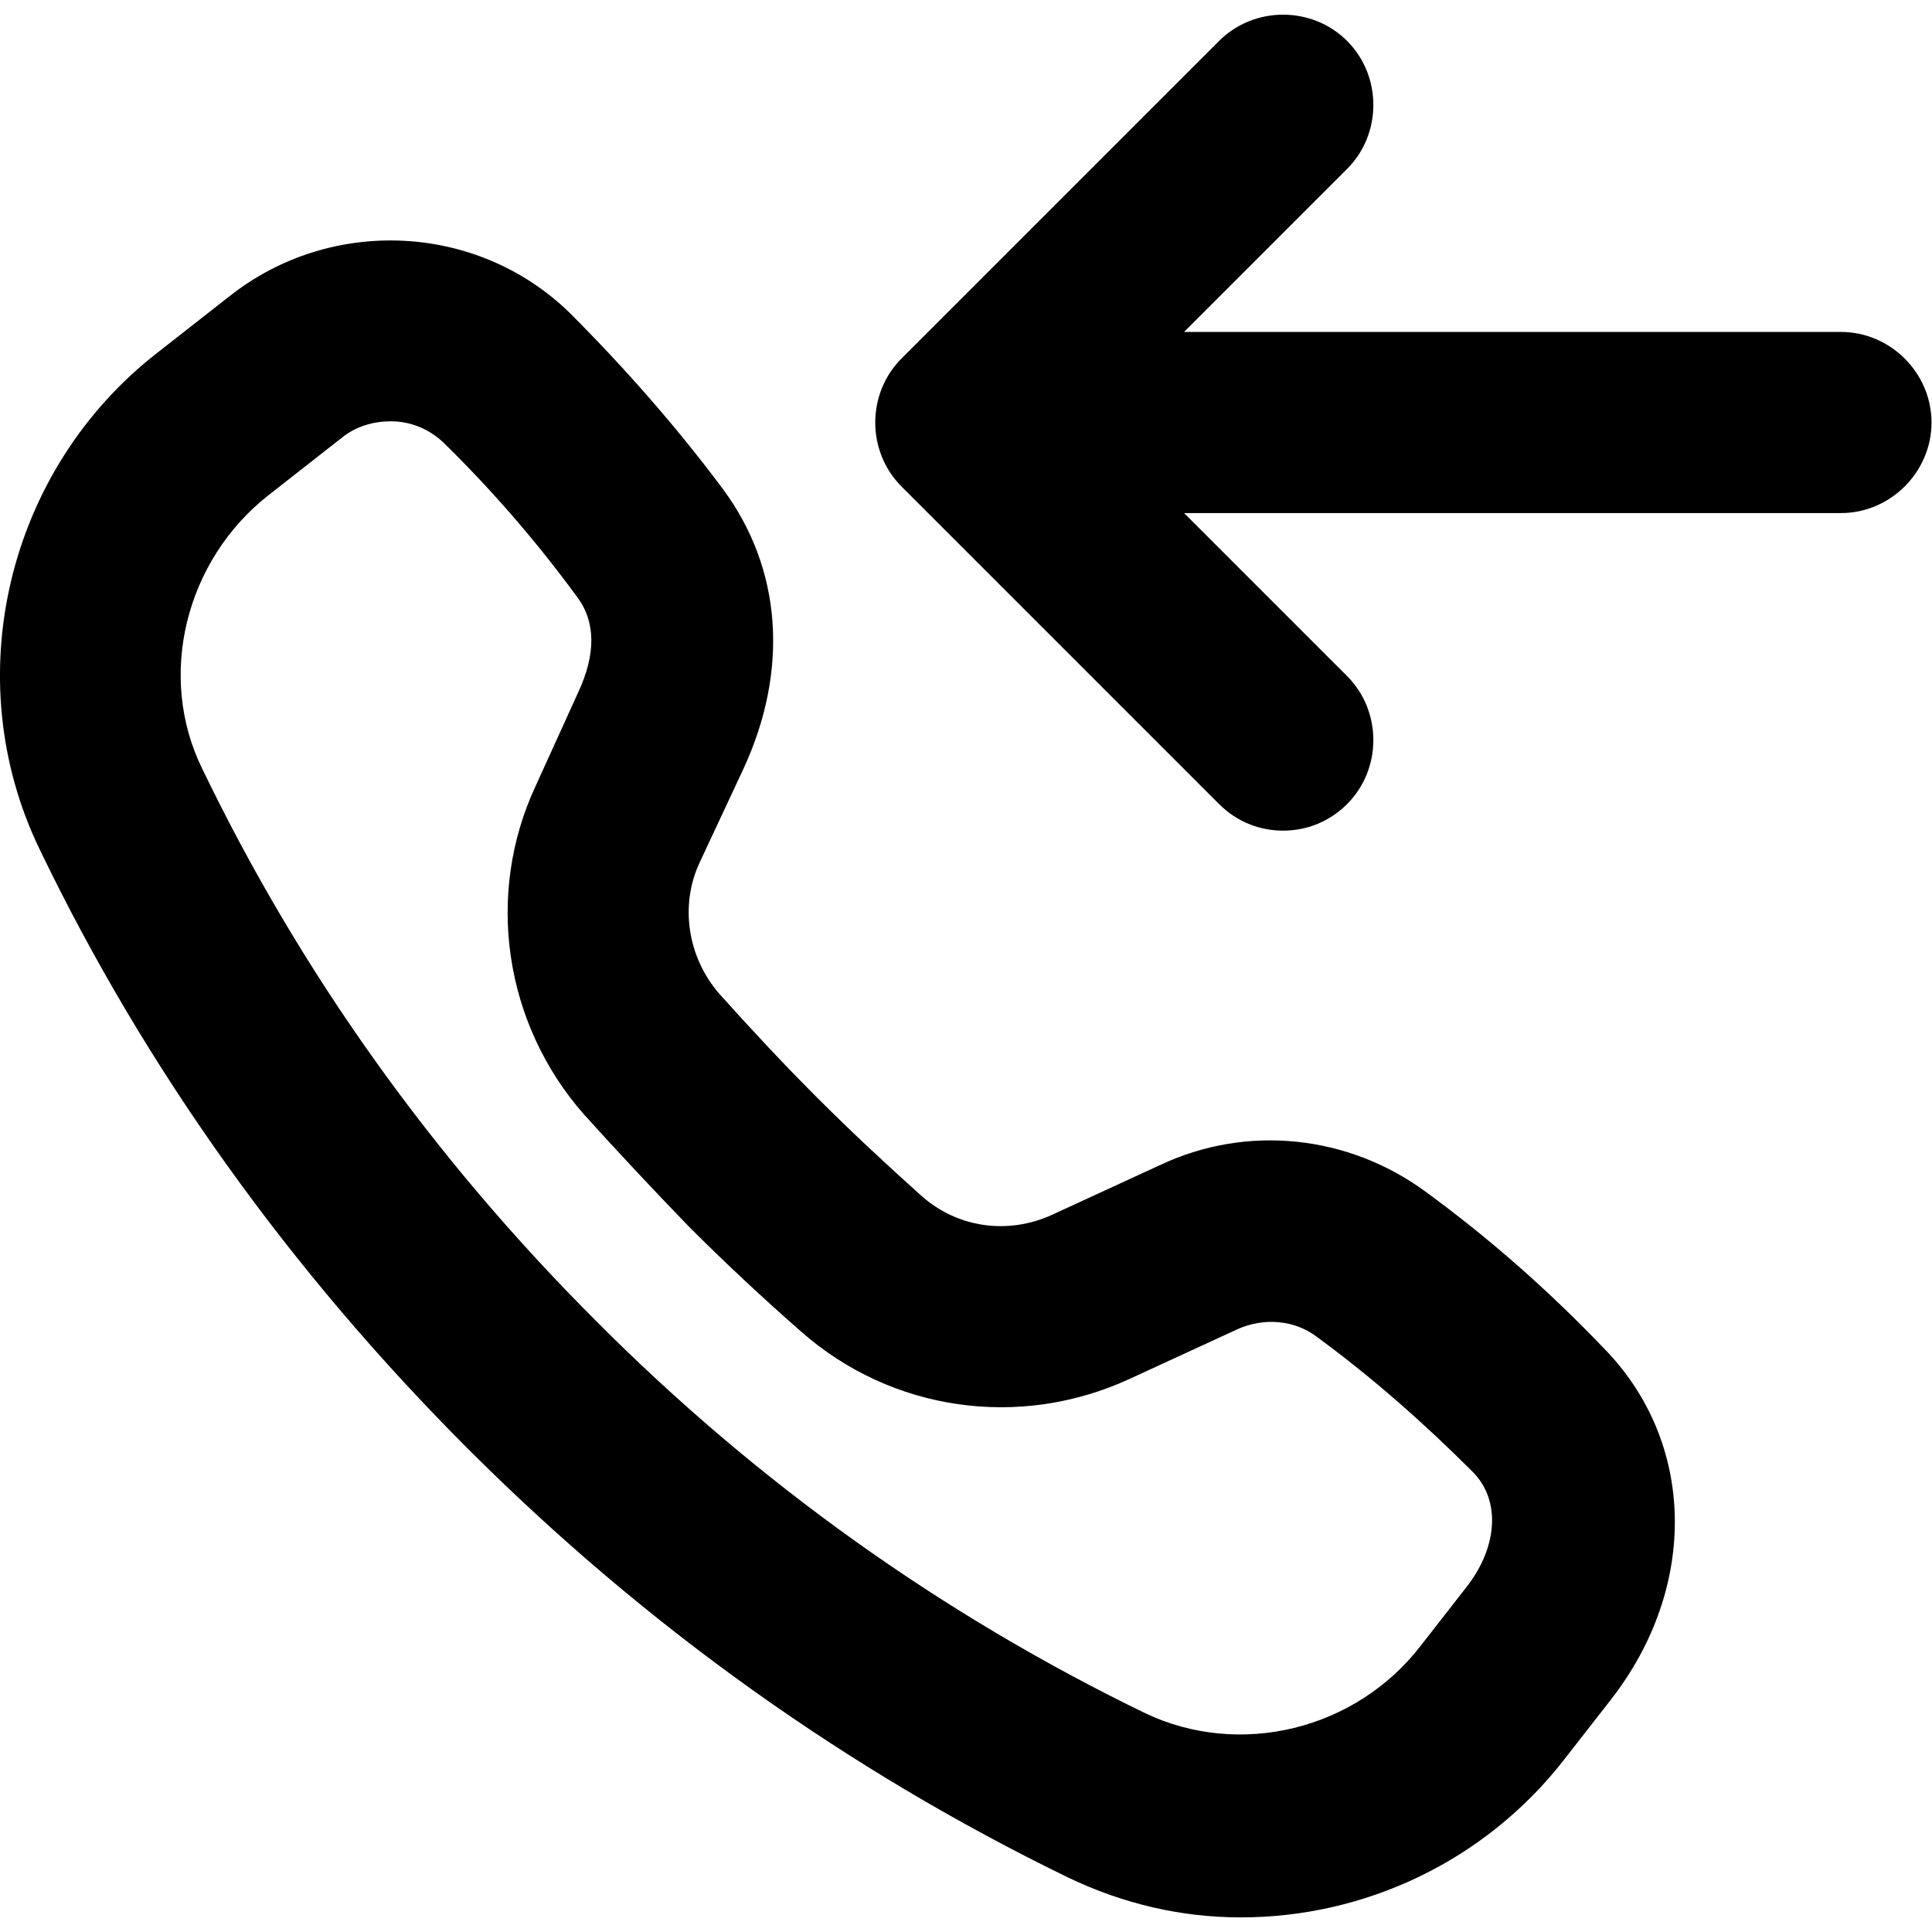
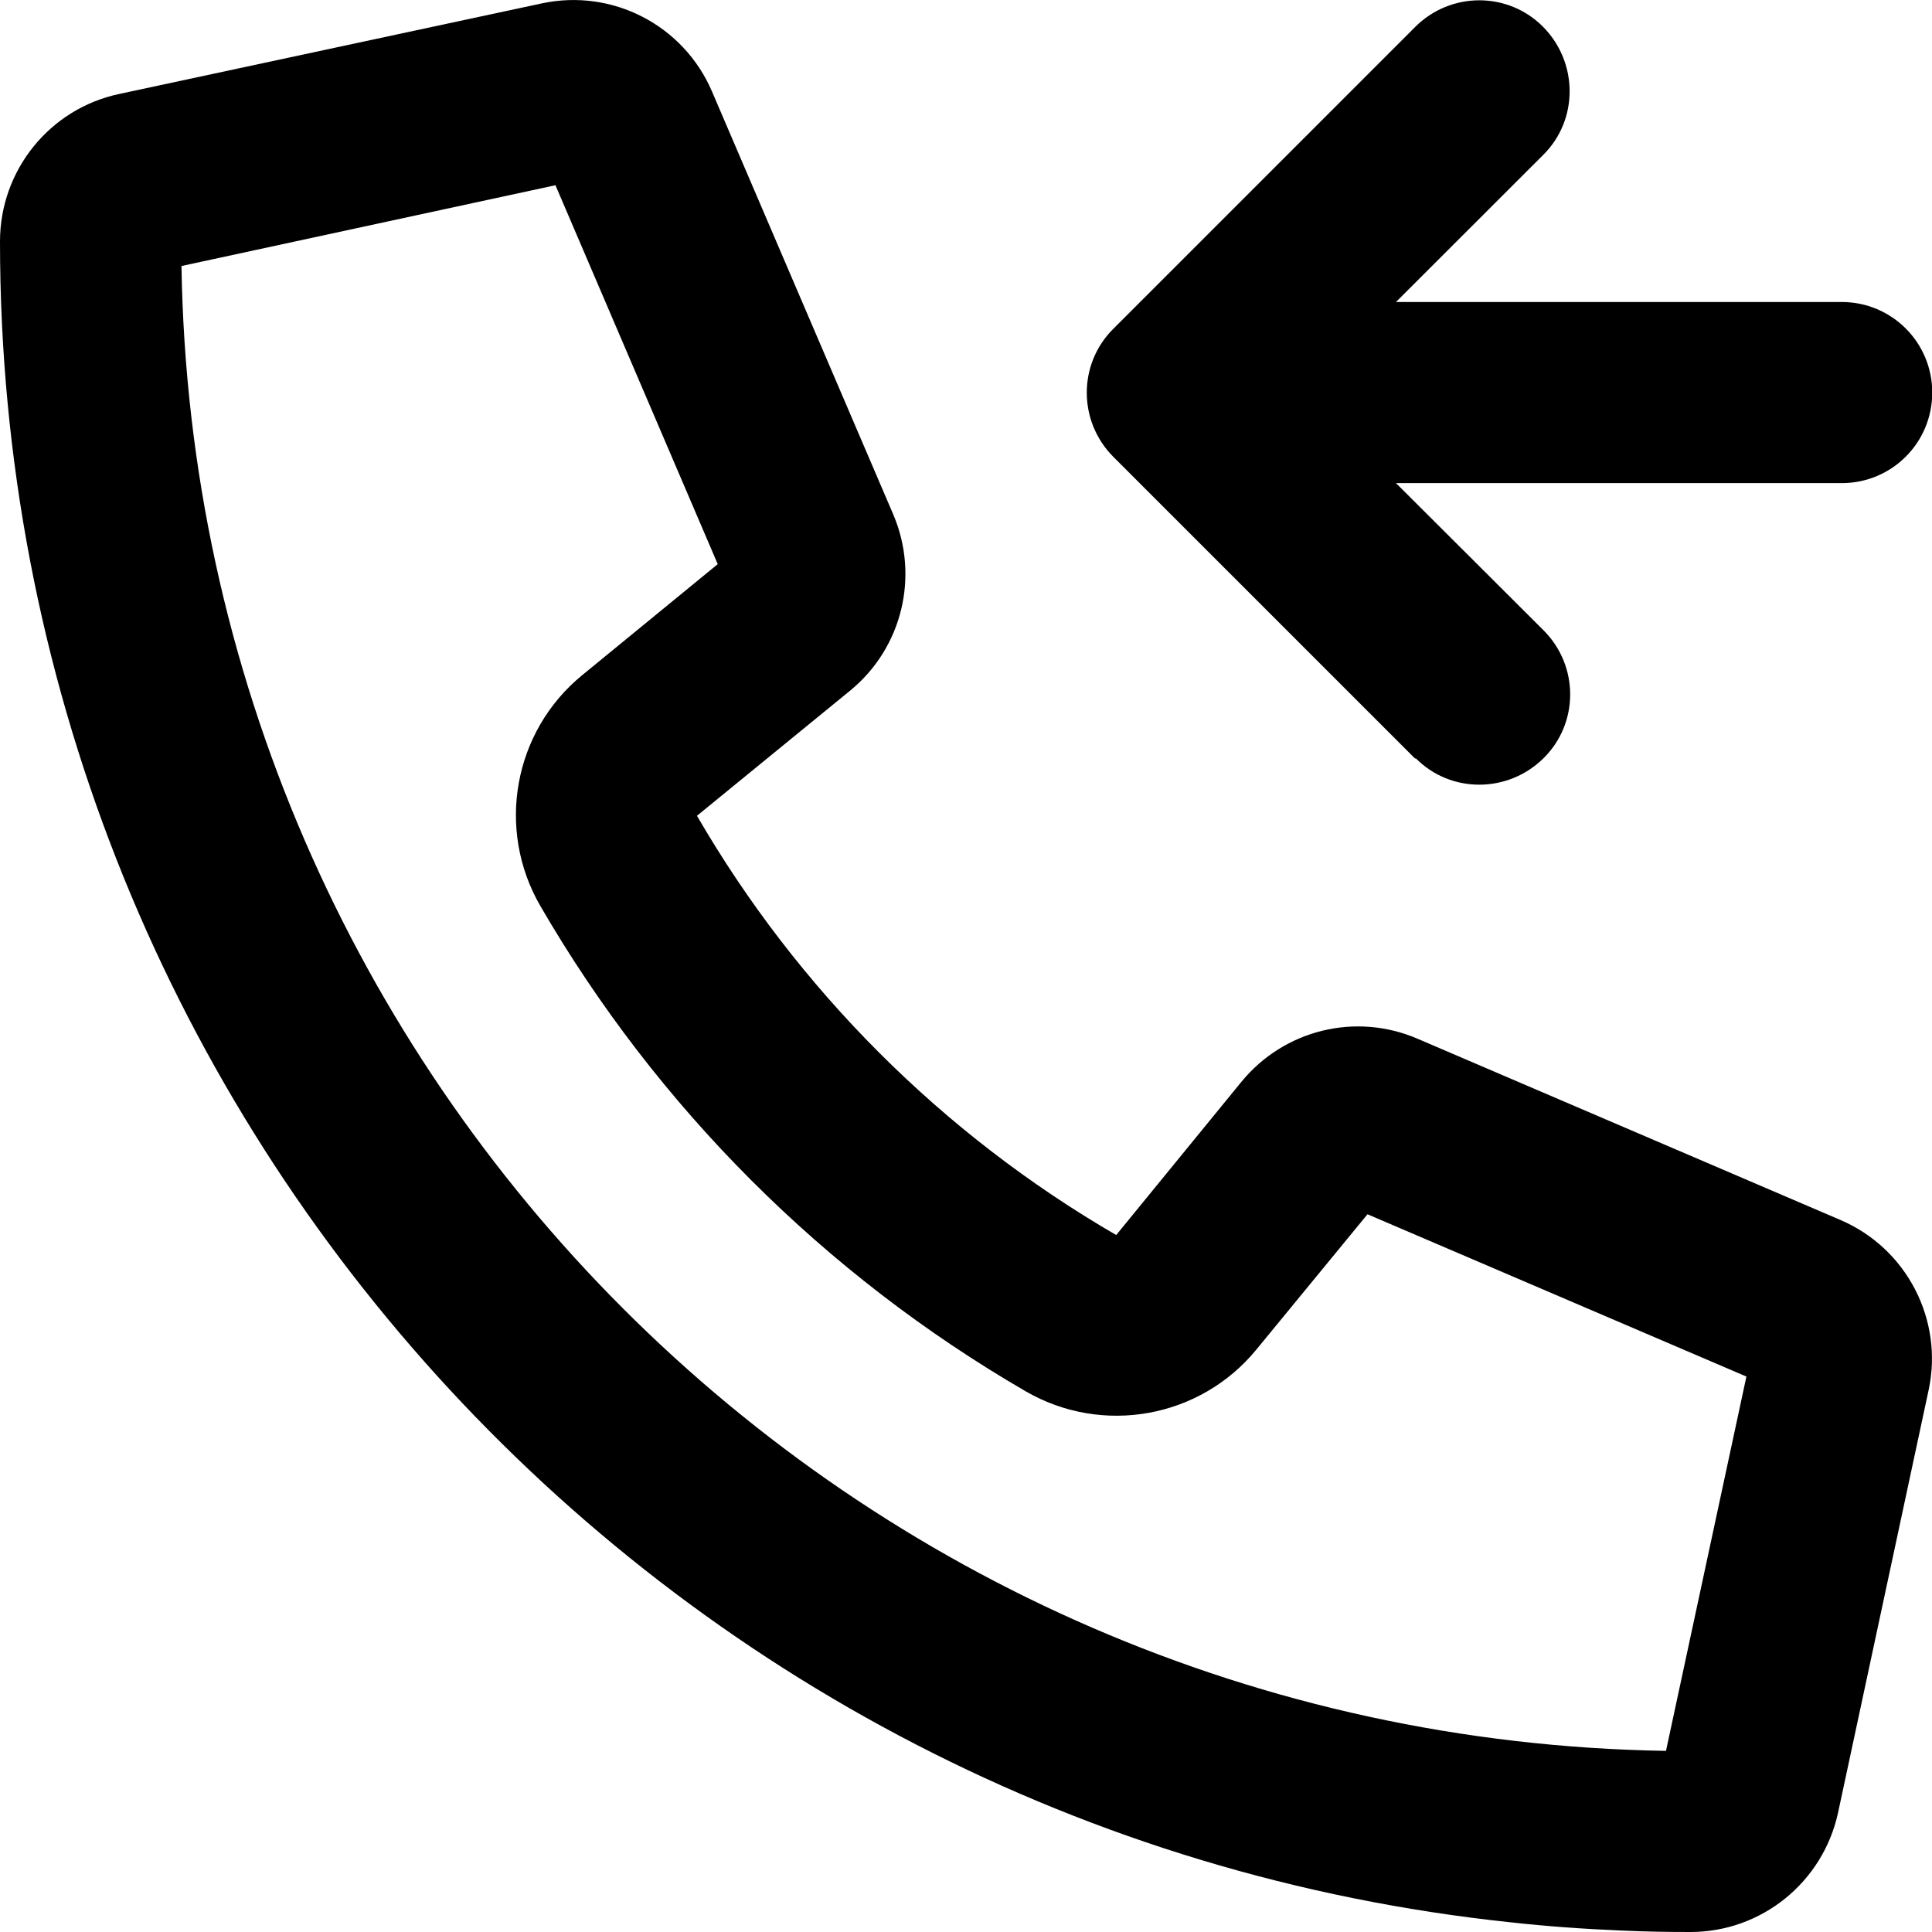
<svg xmlns="http://www.w3.org/2000/svg" viewBox="0 0 16 16">
-   <path d="M15.246 2.749H9.806L11.156 1.399C11.446 1.109 11.446 0.629 11.156 0.339C10.866 0.049 10.386 0.049 10.096 0.339L7.466 2.969C7.176 3.259 7.176 3.739 7.466 4.029L10.096 6.659C10.246 6.809 10.436 6.879 10.626 6.879C10.816 6.879 11.006 6.809 11.156 6.659C11.446 6.369 11.446 5.889 11.156 5.599L9.806 4.249H15.246C15.656 4.249 15.996 3.909 15.996 3.499C15.996 3.089 15.656 2.749 15.246 2.749Z" />
-   <path d="M11.806 9.869C11.166 9.399 10.326 9.309 9.606 9.649L8.716 10.059C8.346 10.229 7.926 10.169 7.626 9.899C7.336 9.639 7.046 9.369 6.766 9.089C6.486 8.809 6.216 8.519 5.956 8.229C5.696 7.929 5.626 7.499 5.796 7.139L6.156 6.369C6.536 5.549 6.476 4.709 5.986 4.049C5.606 3.539 5.176 3.049 4.716 2.589C3.956 1.849 2.746 1.789 1.906 2.449L1.306 2.919C0.056 3.889 -0.354 5.619 0.326 7.029C1.206 8.859 2.406 10.529 3.876 11.999C5.346 13.469 7.016 14.659 8.846 15.549C9.306 15.769 9.786 15.879 10.276 15.879C11.296 15.879 12.296 15.419 12.956 14.569L13.346 14.069C14.066 13.139 14.046 11.939 13.276 11.159C12.816 10.679 12.326 10.249 11.806 9.869ZM12.156 13.129L11.766 13.629C11.226 14.329 10.266 14.559 9.486 14.189C7.816 13.379 6.276 12.289 4.926 10.929C3.576 9.579 2.486 8.049 1.676 6.369C1.296 5.599 1.536 4.639 2.226 4.099L2.826 3.629C2.946 3.529 3.096 3.489 3.236 3.489C3.396 3.489 3.546 3.549 3.666 3.659C4.076 4.059 4.446 4.489 4.776 4.939C4.936 5.149 4.936 5.419 4.786 5.739L4.436 6.509C4.016 7.409 4.176 8.479 4.836 9.229C5.116 9.539 5.406 9.849 5.706 10.159C6.006 10.459 6.316 10.749 6.636 11.029C7.386 11.689 8.446 11.839 9.356 11.419L10.246 11.009C10.466 10.909 10.726 10.929 10.916 11.079C11.366 11.409 11.796 11.789 12.196 12.189C12.426 12.419 12.406 12.799 12.156 13.129Z" />
+   <path d="M10.281 8.959C10.634 8.528 11.228 8.381 11.741 8.603L15.241 10.103C15.791 10.338 16.097 10.931 15.972 11.512L15.222 15.012C15.097 15.588 14.588 16 14 16C13.809 16 13.619 15.997 13.431 15.988H13.428C13.116 15.975 12.809 15.953 12.503 15.919C5.475 15.175 0 9.225 0 2C0 1.409 0.412 0.9 0.988 0.778L4.487 0.028C5.072 -0.097 5.662 0.209 5.897 0.759L7.397 4.259C7.616 4.772 7.472 5.366 7.041 5.719L5.772 6.756C6.606 8.194 7.806 9.394 9.244 10.228L10.281 8.959ZM14.463 11.4L11.325 10.056L10.406 11.175C9.941 11.744 9.131 11.891 8.494 11.522C6.828 10.556 5.441 9.169 4.475 7.503C4.106 6.866 4.253 6.056 4.822 5.591L5.944 4.672L4.6 1.534L1.503 2.203C1.609 8.944 7.056 14.391 13.797 14.5L14.463 11.4Z" />
+   <path d="M9.22 3.783L11.72 6.283L11.724 6.279C12.014 6.573 12.489 6.57 12.783 6.279C13.077 5.989 13.077 5.514 12.783 5.22L11.561 4.001H15.252C15.667 4.001 16.002 3.667 16.002 3.251C16.002 2.836 15.667 2.501 15.252 2.501H11.561L12.78 1.283C13.074 0.992 13.07 0.517 12.78 0.223C12.489 -0.071 12.014 -0.071 11.72 0.223L9.22 2.723C8.927 3.014 8.927 3.489 9.22 3.783Z" />
</svg>
